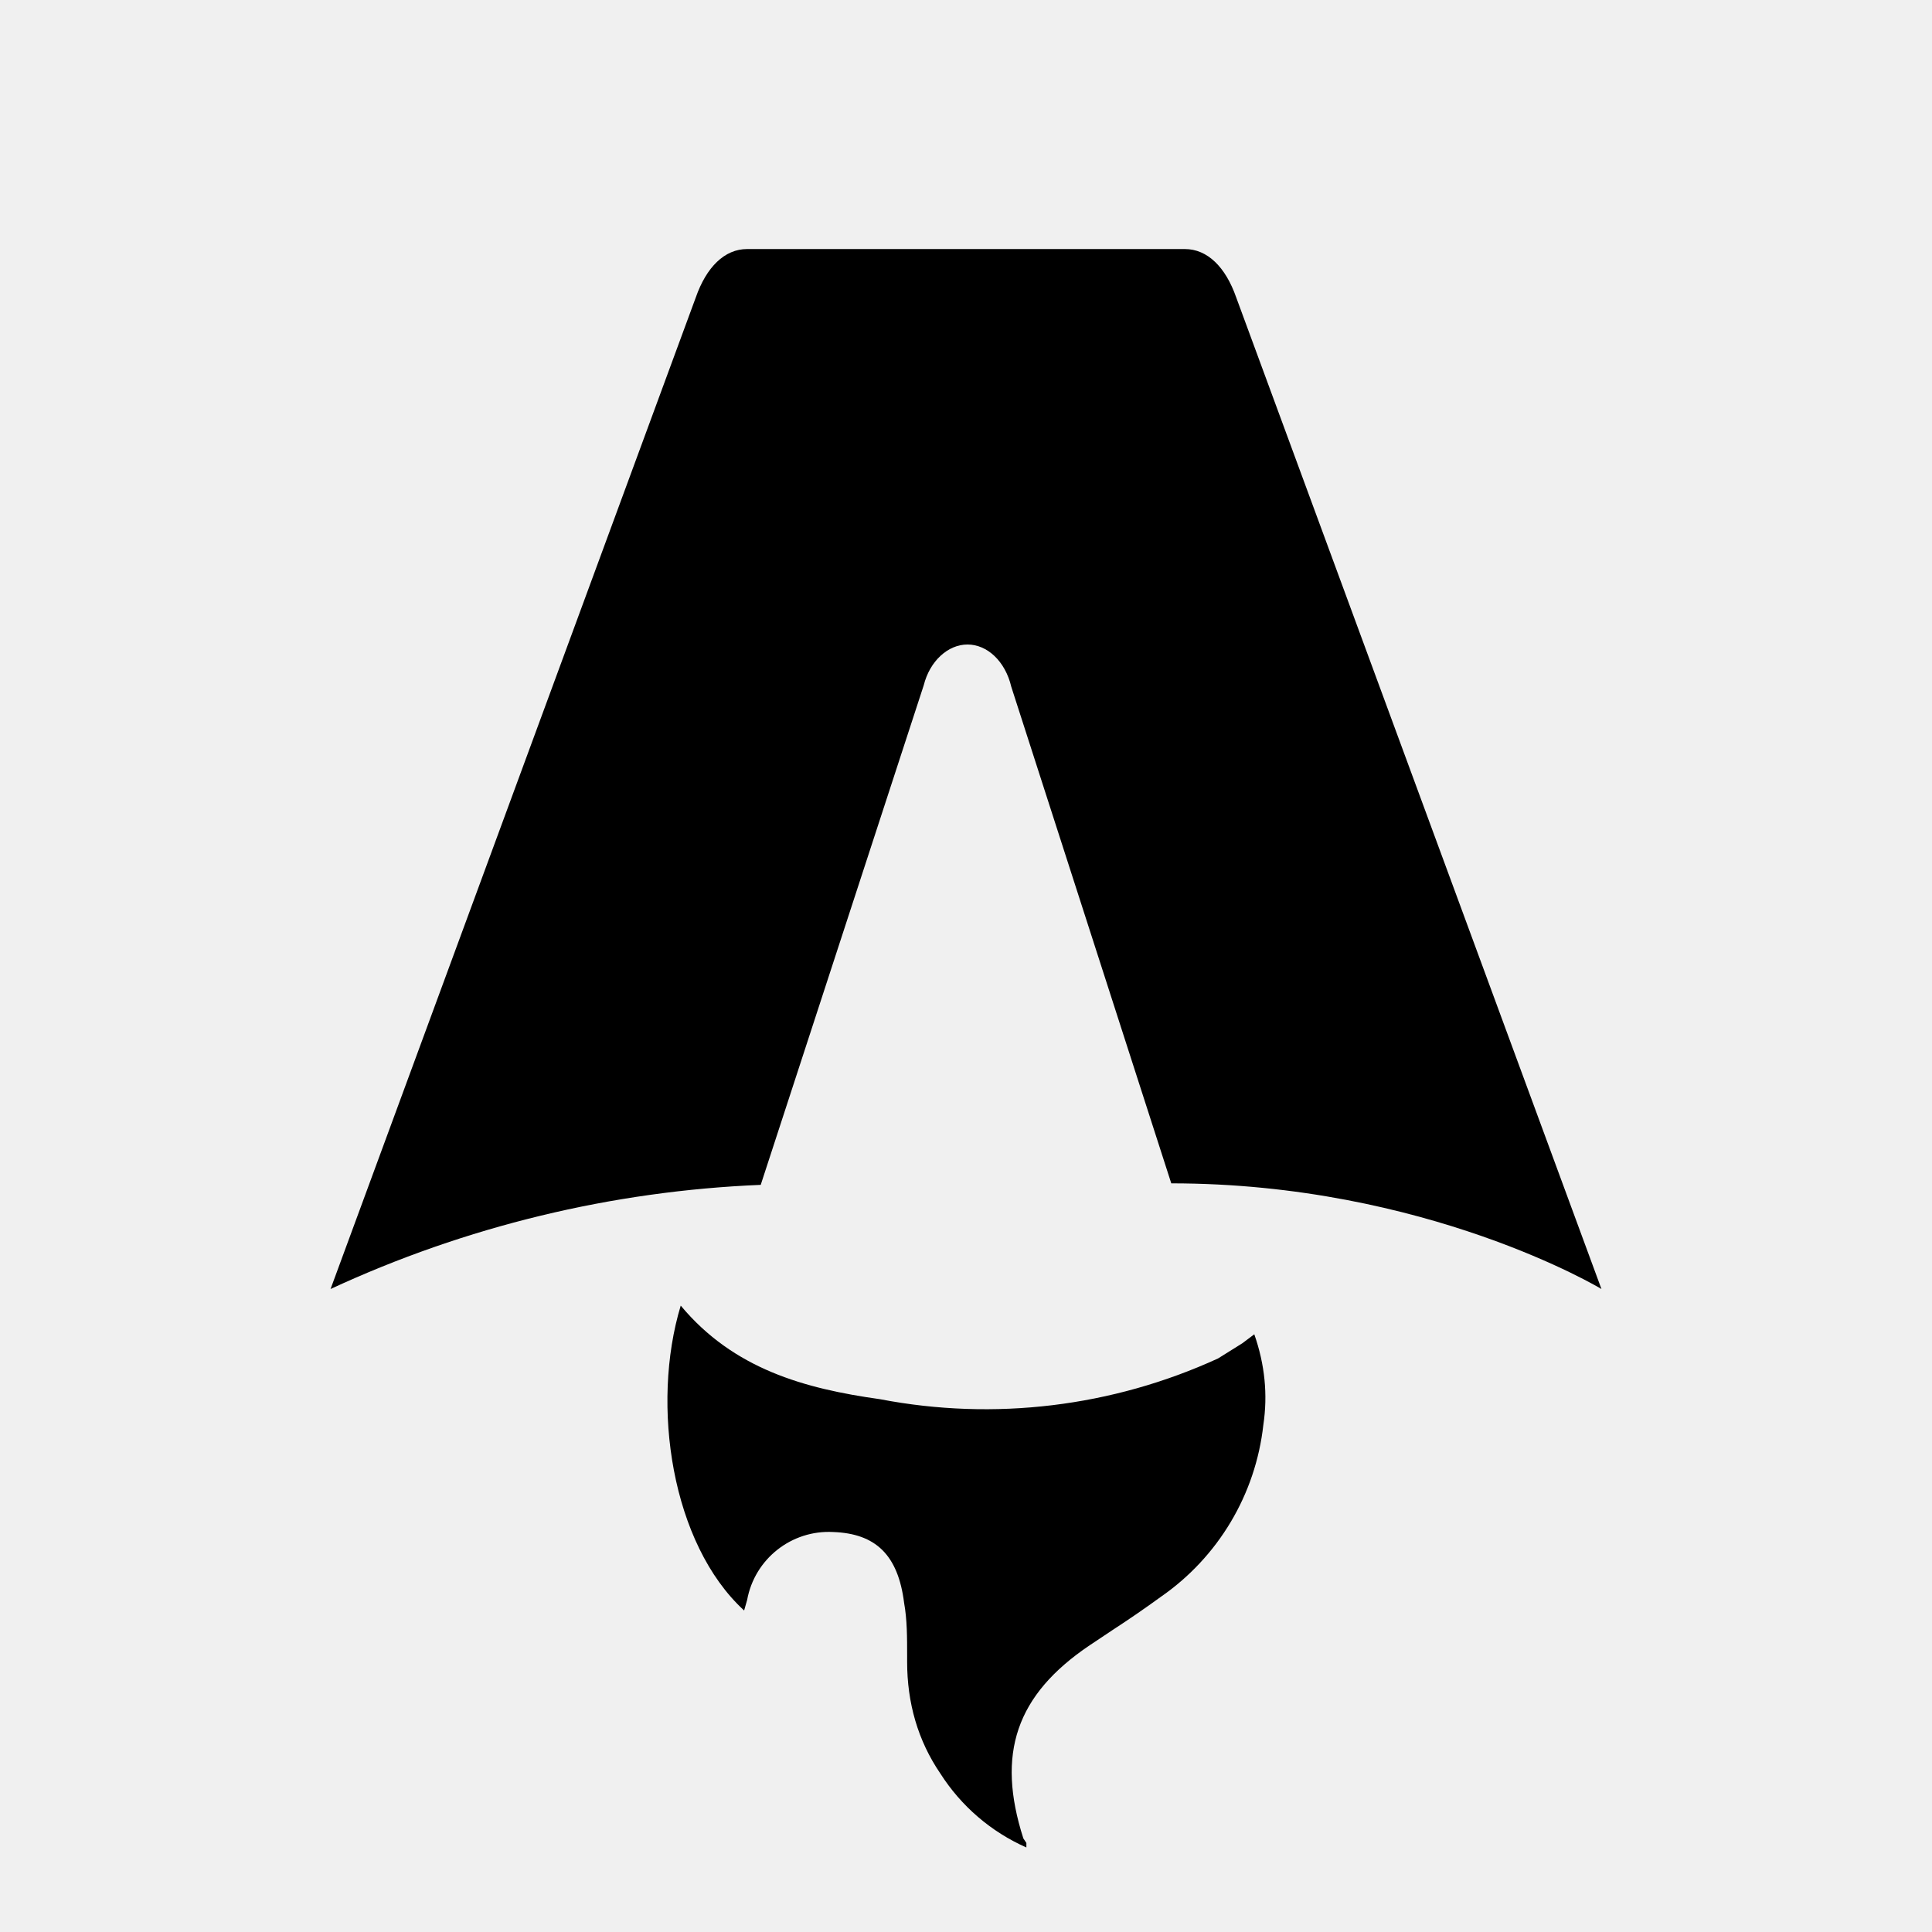
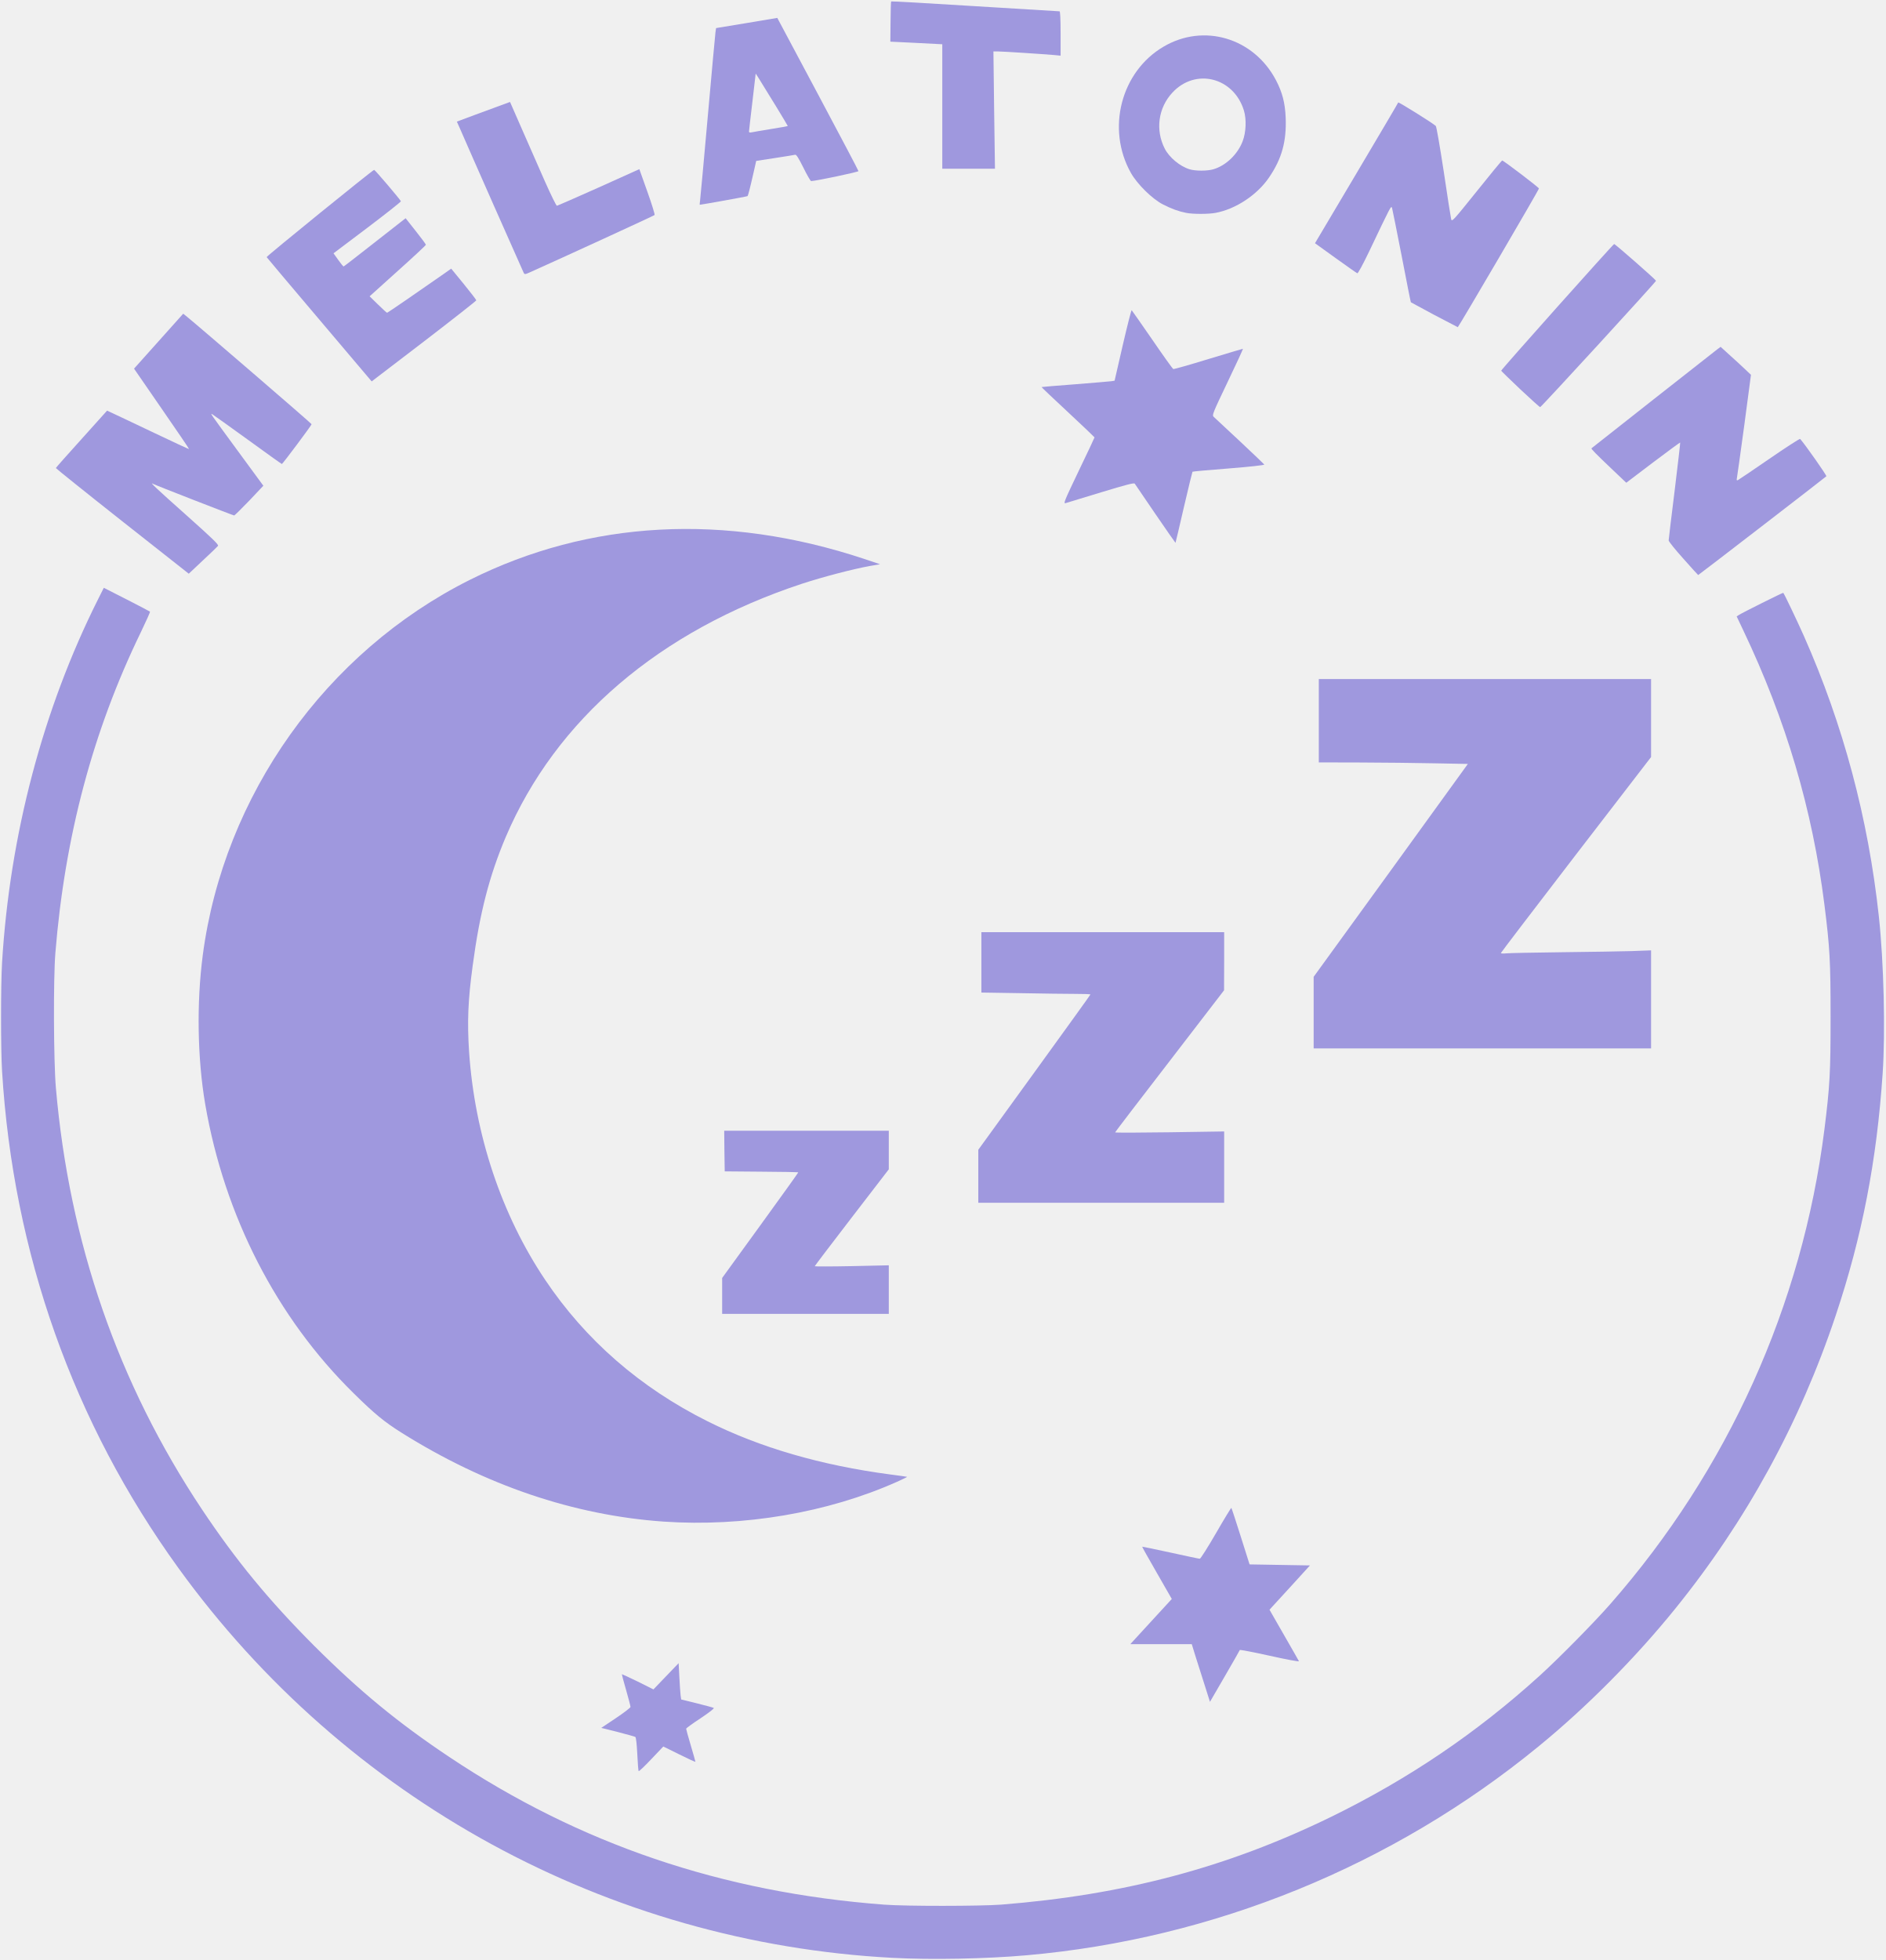
- <svg xmlns="http://www.w3.org/2000/svg" fill="none" viewBox="0 0 128 128">
-   <path d="M50.4 78.5a75.1 75.1 0 0 0-28.5 6.9l24.2-65.7c.7-2 1.9-3.2 3.4-3.2h29c1.5 0 2.7 1.2 3.4 3.2l24.2 65.7s-11.6-7-28.5-7L67 45.5c-.4-1.7-1.6-2.8-2.9-2.8-1.3 0-2.5 1.1-2.9 2.7L50.4 78.5Zm-1.1 28.2Zm-4.2-20.2c-2 6.6-.6 15.8 4.2 20.2a17.5 17.5 0 0 1 .2-.7 5.5 5.5 0 0 1 5.7-4.5c2.8.1 4.3 1.5 4.7 4.7.2 1.1.2 2.3.2 3.5v.4c0 2.7.7 5.2 2.2 7.4a13 13 0 0 0 5.7 4.9v-.3l-.2-.3c-1.8-5.6-.5-9.5 4.4-12.8l1.5-1a73 73 0 0 0 3.2-2.2 16 16 0 0 0 6.8-11.4c.3-2 .1-4-.6-6l-.8.6-1.6 1a37 37 0 0 1-22.4 2.7c-5-.7-9.7-2-13.2-6.2Z" />
-   <style>
-         path { fill: #000; }
-         @media (prefers-color-scheme: dark) {
-             path { fill: #FFF; }
-         }
-     </style>
+ <svg xmlns="http://www.w3.org/2000/svg" class="img-fluid" id="outputsvg" style="transform: none; transform-origin: 50% 50% 0px; cursor: move; transition: none;" width="1833" height="1905" viewBox="0 0 18330 19050">
+   <g id="l5wgKcSzwU2uwez9qBk6rIP" fill="rgb(159,152,222)" style="transform: none;">
+     <g style="transform: none;">
+       <path id="pnCS8wydn" d="M8675 19029 c-2768 -147 -5312 -1536 -6941 -3789 -1022 -1413 -1606 -3060 -1714 -4830 -13 -215 -13 -833 0 -1053 75 -1243 398 -2467 935 -3536 l54 -108 222 113 c122 62 224 116 227 119 3 3 -38 94 -90 202 -466 960 -738 1983 -830 3118 -20 249 -17 1047 5 1305 130 1507 605 2877 1420 4100 333 499 652 886 1091 1326 442 441 814 747 1311 1079 1269 848 2653 1318 4230 1437 207 16 934 15 1135 0 1194 -94 2197 -360 3205 -851 754 -368 1421 -819 2035 -1377 184 -167 531 -519 684 -694 1144 -1305 1865 -2903 2081 -4612 53 -425 60 -548 60 -1093 0 -544 -7 -671 -60 -1093 -117 -926 -373 -1792 -788 -2664 l-65 -137 22 -14 c33 -22 428 -219 431 -215 11 12 136 274 200 418 382 861 626 1773 729 2725 48 441 65 1120 37 1530 -57 847 -200 1585 -456 2350 -349 1045 -870 1997 -1558 2848 -388 480 -861 957 -1332 1342 -1416 1159 -3157 1869 -4975 2029 -395 35 -925 45 -1305 25z" />
+       <path id="p17QJ1J0aX" d="M6208 17214 c-3 -5 -9 -80 -13 -167 -5 -98 -12 -160 -19 -165 -6 -4 -83 -25 -171 -48 l-160 -40 142 -95 c78 -52 142 -101 142 -109 0 -8 -19 -82 -43 -165 -24 -82 -42 -151 -41 -153 1 -1 71 31 155 72 l152 76 122 -127 123 -128 7 135 c4 74 9 154 12 177 l6 41 151 37 c84 21 158 41 165 45 8 4 -38 40 -127 100 -78 51 -141 97 -141 102 0 6 20 79 45 162 25 84 45 156 45 159 0 4 -70 -28 -156 -71 l-156 -77 -118 124 c-64 68 -119 120 -122 115z" />
+       <path id="p6r28wboo" d="M11712 16383 c-28 -87 -68 -213 -89 -280 l-38 -123 -299 0 -298 0 53 -58 c30 -32 121 -131 202 -220 l148 -161 -145 -253 c-80 -138 -144 -253 -143 -255 2 -1 125 24 275 57 149 33 277 60 285 60 8 0 78 -111 158 -249 79 -137 146 -247 149 -245 3 3 44 128 91 277 l86 272 294 5 293 5 -173 190 c-96 105 -184 201 -197 215 l-23 26 140 244 c78 135 143 250 146 256 2 6 -119 -16 -284 -53 -158 -35 -289 -60 -291 -56 -1 4 -67 120 -146 256 l-144 248 -50 -158z" />
+       <path id="p14GzHSEBO" d="M6450 14789 c-872 -61 -1734 -353 -2550 -866 -165 -104 -258 -180 -463 -382 -748 -735 -1255 -1723 -1442 -2808 -76 -444 -85 -984 -24 -1448 204 -1554 1196 -2948 2596 -3649 1162 -581 2483 -652 3833 -204 l155 52 -99 17 c-161 29 -457 106 -661 173 -1384 457 -2393 1319 -2879 2462 -159 376 -253 738 -321 1249 -46 339 -54 547 -35 839 55 805 315 1583 740 2216 392 584 922 1046 1578 1374 511 256 1104 428 1777 517 88 11 161 22 163 23 1 2 -44 24 -100 49 -673 300 -1491 439 -2268 386z" />
+       <path id="pyGiB9Vyl" d="M7020 12596 l0 -175 370 -510 c204 -281 370 -513 370 -516 0 -3 -161 -6 -357 -7 l-358 -3 -3 -197 -2 -198 800 0 800 0 0 188 0 187 -360 468 c-198 257 -360 471 -360 474 0 3 162 3 360 -1 l360 -8 0 236 0 236 -810 0 -810 0 0 -174z" />
+       <path id="pVUbU8KAF" d="M9510 11433 l0 -258 545 -752 c300 -414 545 -754 545 -757 0 -4 -66 -6 -147 -6 -82 0 -320 -3 -530 -7 l-383 -6 0 -294 0 -293 1180 0 1180 0 0 283 -1 282 -529 688 c-292 378 -530 690 -530 693 0 4 239 3 530 -1 l530 -8 0 347 0 346 -1195 0 -1195 0 0 -257z" />
+       <path id="p3MpNND3I" d="M12770 9842 l0 -348 750 -1034 749 -1035 -317 -6 c-174 -4 -500 -7 -724 -8 l-408 -1 0 -405 0 -405 1615 0 1615 0 0 379 0 379 -730 948 c-401 522 -730 953 -730 957 0 5 24 6 53 3 28 -3 273 -8 542 -11 270 -3 574 -8 678 -11 l187 -7 0 477 0 476 -1640 0 -1640 0 0 -348z" />
+       <path id="pKX1C2Fz4" d="M16363 5429 c-79 -88 -143 -167 -142 -177 0 -9 26 -226 58 -482 31 -256 56 -467 54 -469 -1 -2 -120 85 -263 193 l-261 198 -137 -130 c-159 -151 -207 -200 -201 -205 10 -9 1187 -935 1219 -959 l36 -27 89 81 c50 44 116 106 148 136 l58 55 -65 491 c-37 270 -69 502 -72 515 -4 17 -1 22 9 18 7 -3 145 -96 306 -207 161 -111 296 -198 300 -194 50 56 261 357 255 363 -23 21 -1243 961 -1246 960 -2 0 -67 -72 -145 -160z" />
+       <path id="p17lPOqN7B" d="M1188 5066 c-356 -281 -646 -514 -645 -517 1 -4 113 -131 250 -282 l248 -276 62 29 c34 16 213 100 397 188 184 88 336 158 338 157 2 -2 -118 -178 -266 -392 l-269 -390 239 -267 239 -267 35 28 c118 96 1213 1039 1213 1046 1 9 -282 387 -289 387 -3 0 -151 -106 -330 -236 -179 -129 -333 -240 -344 -246 -25 -14 -35 -28 246 355 l248 338 -137 145 c-76 79 -142 144 -147 144 -9 0 -773 -297 -790 -308 -38 -22 43 54 322 302 263 235 321 291 311 302 -6 8 -73 72 -148 142 l-136 128 -647 -510z" />
+       <path id="p1CqySErTb" d="M11232 4996 c-106 -155 -197 -288 -201 -295 -7 -10 -79 9 -327 84 -176 54 -331 101 -345 105 -24 7 -15 -16 127 -313 85 -176 154 -323 154 -326 -1 -3 -117 -114 -259 -246 -142 -132 -257 -241 -256 -243 1 -1 148 -14 326 -27 178 -14 338 -28 354 -30 l30 -5 79 -344 c44 -190 83 -343 87 -341 3 3 93 131 200 286 106 155 198 283 204 286 7 2 160 -41 341 -97 182 -55 333 -100 336 -100 4 0 -63 145 -148 322 -145 304 -153 323 -136 339 9 9 123 115 252 235 129 121 237 224 240 229 3 6 -133 21 -344 38 -192 15 -352 29 -354 32 -2 2 -40 158 -84 347 -43 188 -80 343 -81 344 -1 1 -89 -125 -195 -280z" />
+       <path id="pZO0owPg3" d="M14780 3785 c-101 -96 -186 -178 -187 -182 -3 -8 1083 -1225 1098 -1231 7 -3 402 343 407 357 3 8 -1112 1224 -1126 1228 -4 1 -90 -76 -192 -172z" />
+       <path id="p5bMcW8Kh" d="M3104 3106 c-280 -330 -510 -603 -512 -607 -3 -8 1033 -849 1045 -848 9 0 255 290 260 305 2 5 -145 121 -326 258 l-329 248 46 64 c25 35 48 64 52 64 3 0 140 -106 304 -235 l299 -234 98 124 c55 69 99 129 99 134 0 5 -123 120 -274 255 l-273 246 82 80 c45 44 84 80 88 80 5 0 301 -203 548 -376 l75 -53 122 149 c67 82 122 154 122 159 0 5 -229 185 -508 399 l-509 389 -509 -601z" />
+       <path id="p1EytYBFUc" d="M13941 3060 c-123 -66 -225 -121 -226 -122 -2 -2 -42 -203 -89 -448 -48 -245 -90 -456 -94 -469 -9 -26 -12 -19 -222 422 -62 129 -109 216 -116 213 -6 -2 -101 -69 -211 -148 l-200 -144 403 -679 c222 -374 405 -684 406 -689 3 -7 334 199 365 228 7 6 40 198 78 446 35 239 68 447 72 462 8 25 23 8 248 -272 132 -165 243 -300 248 -300 12 0 357 262 357 272 0 13 -782 1348 -789 1348 -3 -1 -107 -55 -230 -120z" />
+       <path id="p1qZUXUQp" d="M5091 2652 c-9 -17 -557 -1256 -616 -1394 l-34 -76 177 -66 c97 -36 214 -78 258 -95 l82 -30 117 267 c65 147 165 374 222 505 58 130 110 237 117 237 6 -1 189 -81 406 -178 l395 -178 78 219 c43 121 75 223 70 227 -6 7 -904 419 -1210 556 -49 22 -53 22 -62 6z" />
+       <path id="pINwoujUM" d="M11531 2069 c-73 -14 -141 -39 -226 -82 -105 -54 -250 -197 -312 -307 -240 -428 -96 -983 317 -1226 391 -231 878 -86 1094 326 61 117 88 219 94 363 9 231 -37 399 -161 581 -115 170 -325 309 -521 345 -69 13 -221 13 -285 0z m265 -424 c122 -36 236 -146 284 -273 33 -86 38 -212 12 -298 -99 -323 -471 -416 -695 -174 -138 148 -167 363 -75 544 44 86 147 172 241 201 57 18 173 18 233 0z" />
+       <path id="p182k6PrQh" d="M6805 1953 c3 -21 37 -389 75 -818 38 -429 72 -798 75 -821 l6 -41 297 -49 298 -50 394 739 c217 407 395 744 395 750 0 9 -409 95 -460 97 -6 0 -40 -58 -75 -130 -47 -94 -69 -129 -80 -126 -8 2 -97 17 -197 32 l-182 28 -26 115 c-35 154 -53 222 -58 227 -3 4 -449 84 -465 84 -1 0 0 -17 3 -37z m690 -699 c88 -14 161 -27 163 -29 2 -2 -206 -343 -286 -470 l-26 -40 -32 275 c-18 151 -33 281 -33 288 -1 10 7 12 27 8 15 -3 99 -18 187 -32z" />
+       <path id="peDLKjLqu" d="M9160 1035 l0 -605 -22 -1 c-13 -1 -126 -6 -253 -13 l-230 -11 2 -193 c1 -107 3 -196 6 -198 2 -3 369 18 815 46 446 27 816 50 822 50 6 0 10 74 10 215 l0 216 -62 -6 c-113 -10 -500 -35 -546 -35 l-45 0 7 570 8 570 -256 0 -256 0 0 -605z" />
+     </g>
+   </g>
</svg>
